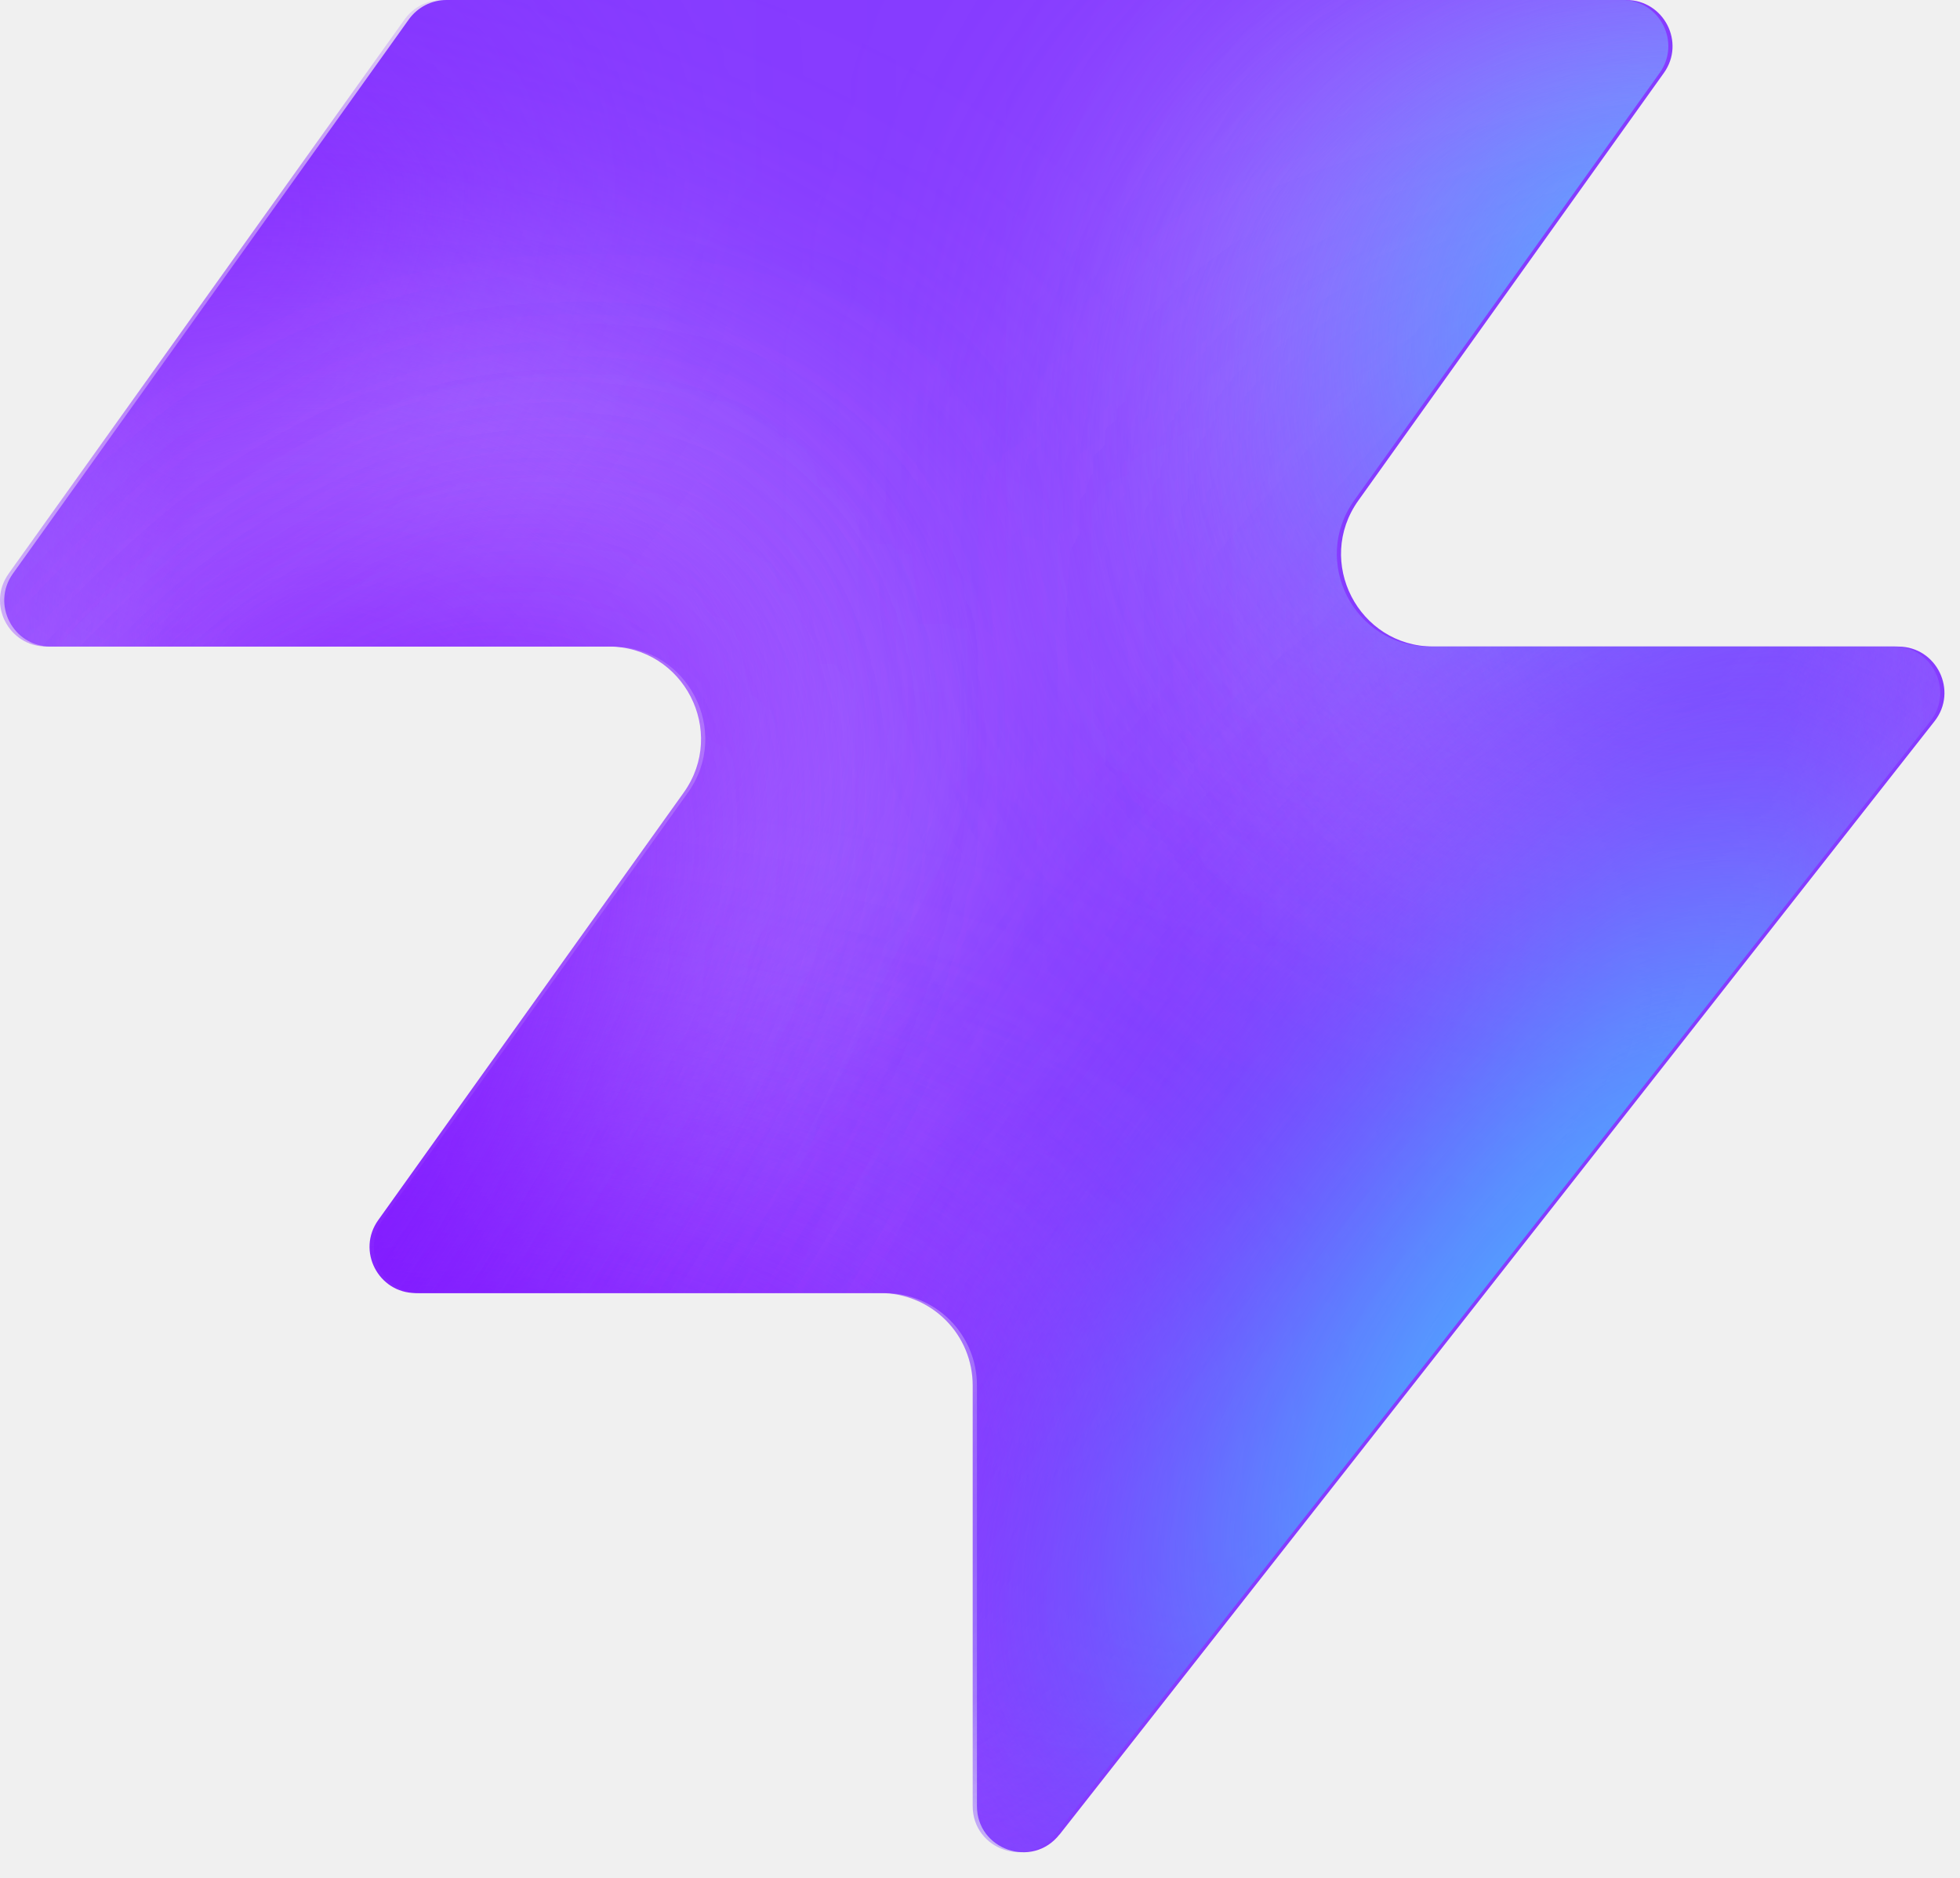
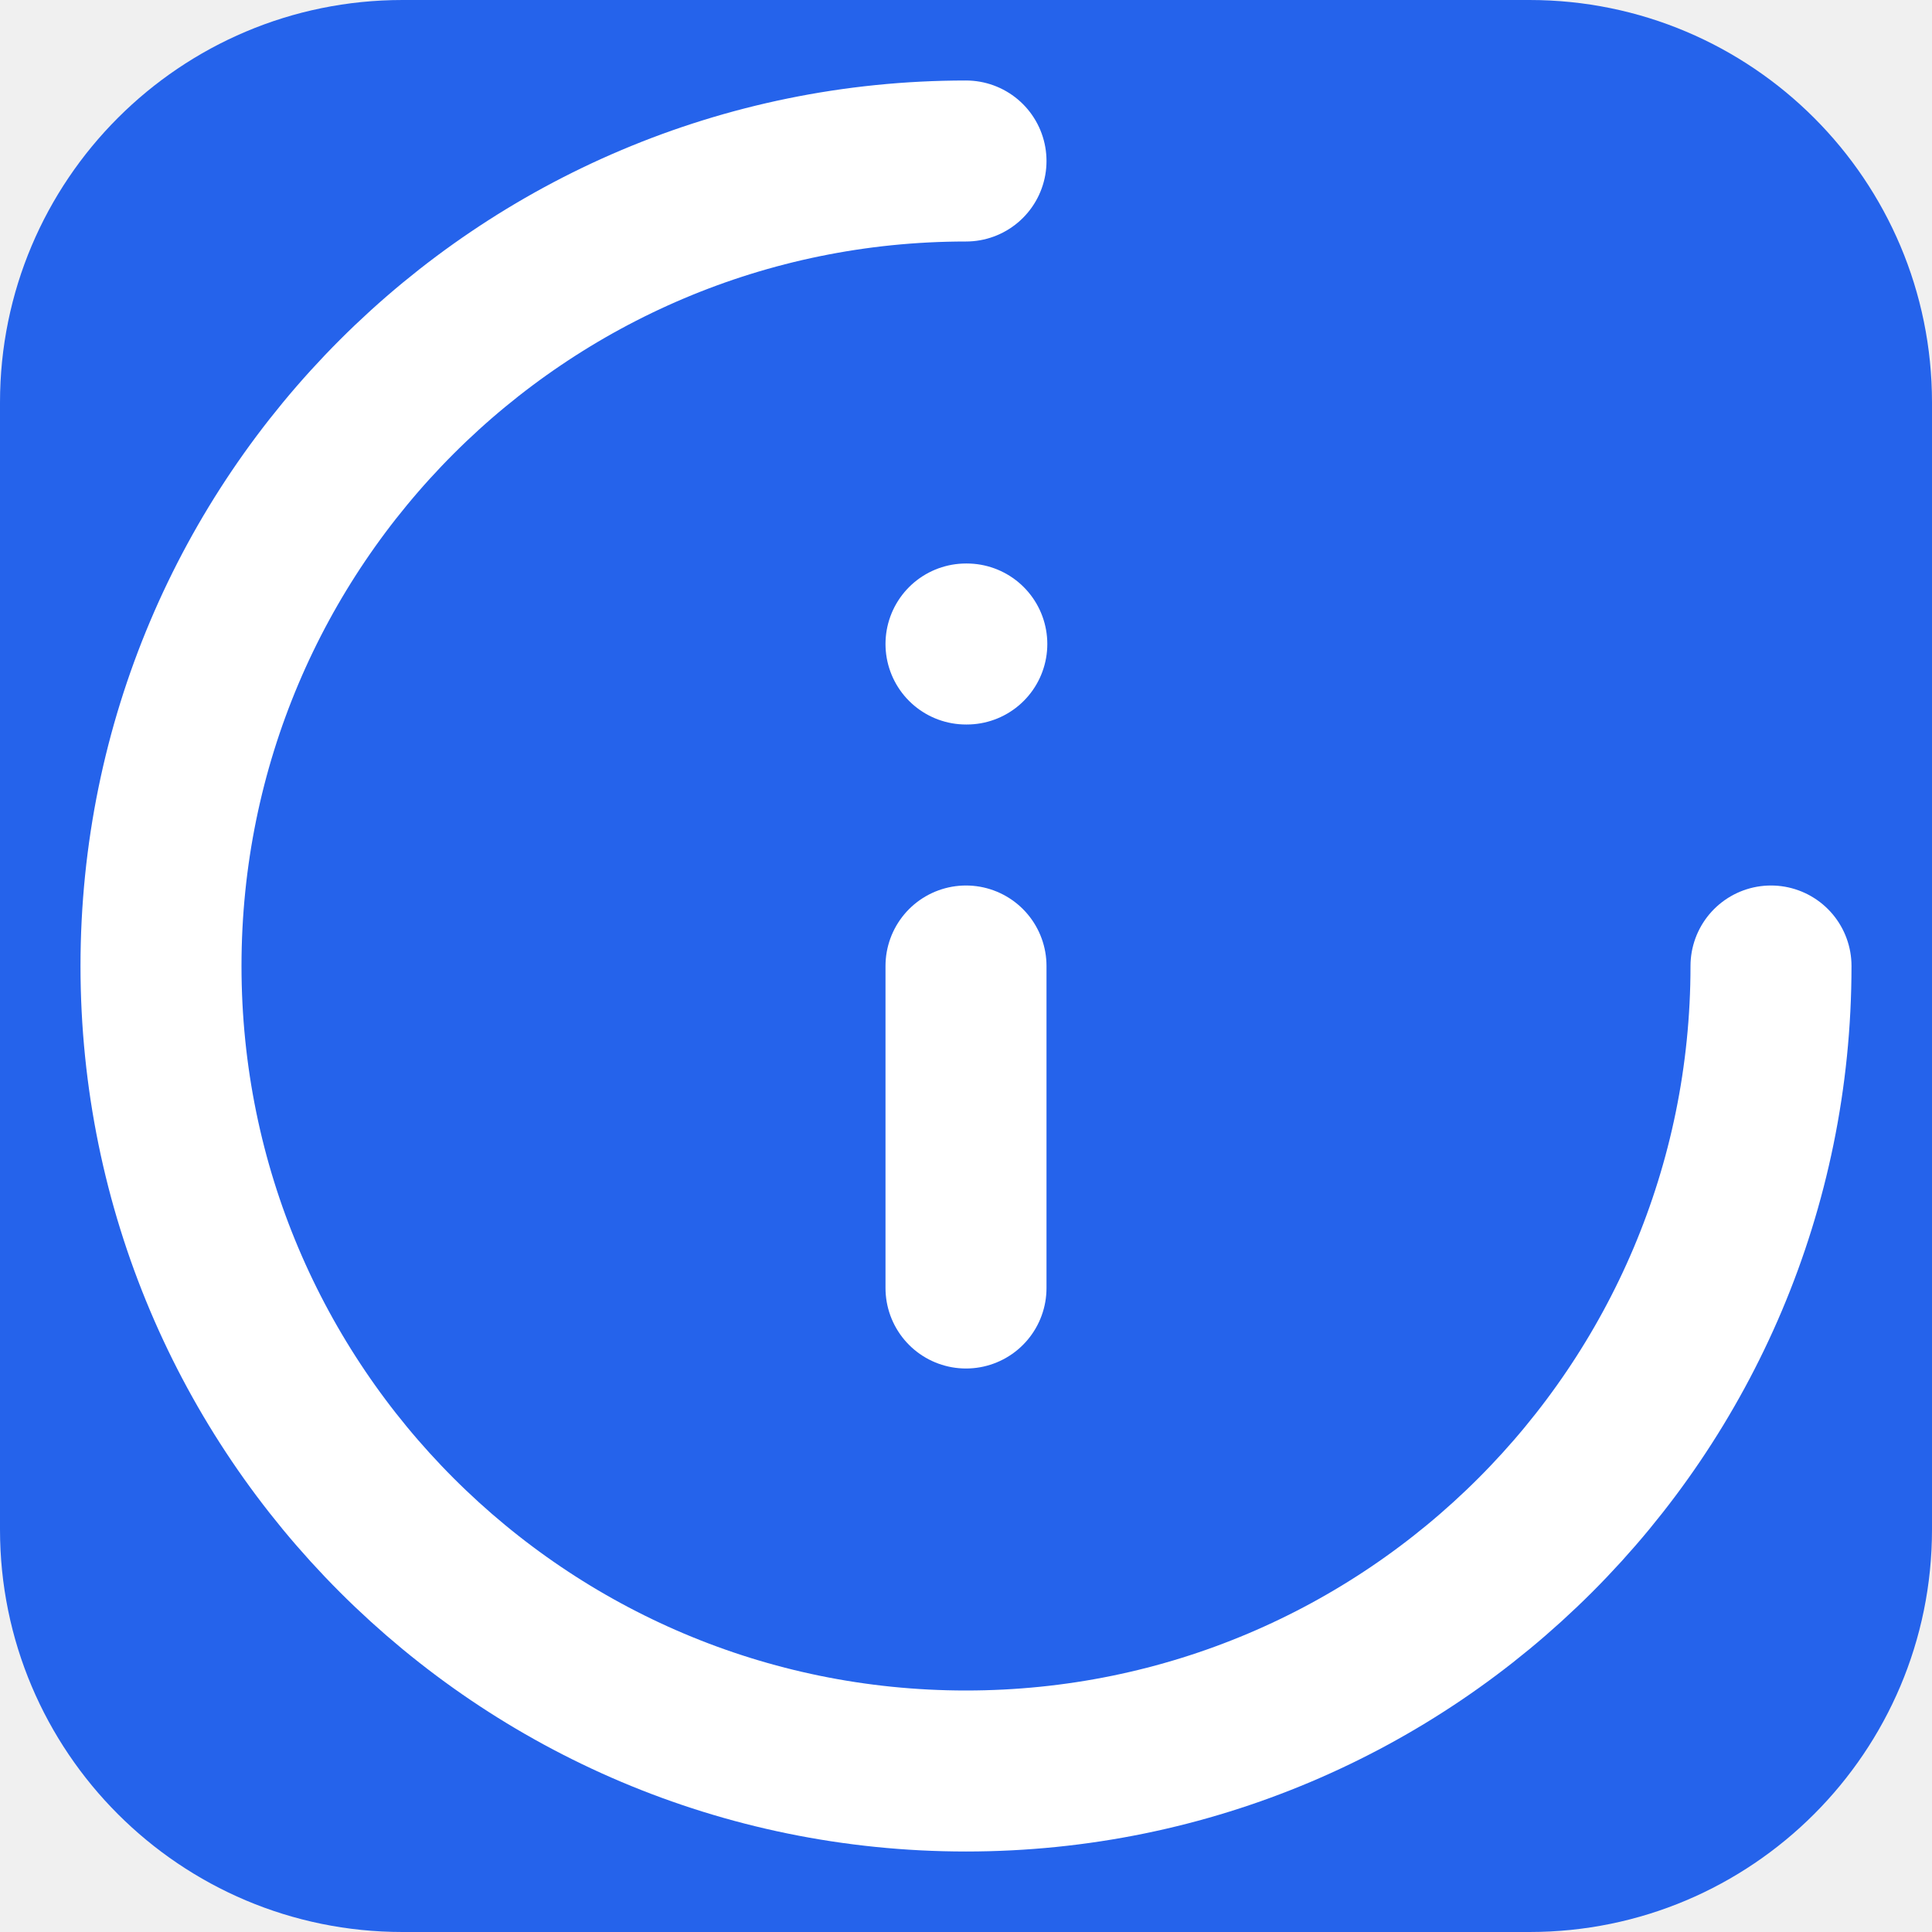
- <svg xmlns="http://www.w3.org/2000/svg" width="48" height="46" fill="none" viewBox="0 0 48 46">
-   <path fill="#863bff" d="M25.946 44.938c-.664.845-2.021.375-2.021-.698V33.937a2.26 2.26 0 0 0-2.262-2.262H10.287c-.92 0-1.456-1.04-.92-1.788l7.48-10.471c1.07-1.497 0-3.578-1.842-3.578H1.237c-.92 0-1.456-1.04-.92-1.788L10.013.474c.214-.297.556-.474.92-.474h28.894c.92 0 1.456 1.04.92 1.788l-7.48 10.471c-1.07 1.498 0 3.579 1.842 3.579h11.377c.943 0 1.473 1.088.89 1.83L25.947 44.94z" style="fill:#863bff;fill:color(display-p3 .525 .23 1);fill-opacity:1" />
-   <mask id="a" width="48" height="46" x="0" y="0" maskUnits="userSpaceOnUse" style="mask-type:alpha">
-     <path fill="#000" d="M25.842 44.938c-.664.844-2.021.375-2.021-.698V33.937a2.26 2.26 0 0 0-2.262-2.262H10.183c-.92 0-1.456-1.04-.92-1.788l7.48-10.471c1.07-1.498 0-3.579-1.842-3.579H1.133c-.92 0-1.456-1.04-.92-1.787L9.91.473c.214-.297.556-.474.92-.474h28.894c.92 0 1.456 1.04.92 1.788l-7.48 10.471c-1.07 1.498 0 3.578 1.842 3.578h11.377c.943 0 1.473 1.088.89 1.832L25.843 44.94z" style="fill:#000;fill-opacity:1" />
-   </mask>
-   <g mask="url(#a)">
-     <g filter="url(#b)">
-       <ellipse cx="5.508" cy="14.704" fill="#ede6ff" rx="5.508" ry="14.704" style="fill:#ede6ff;fill:color(display-p3 .927 .903 1);fill-opacity:1" transform="matrix(.00324 1 1 -.00324 -4.47 31.516)" />
-     </g>
-     <g filter="url(#c)">
-       <ellipse cx="10.399" cy="29.851" fill="#ede6ff" rx="10.399" ry="29.851" style="fill:#ede6ff;fill:color(display-p3 .927 .903 1);fill-opacity:1" transform="matrix(.00324 1 1 -.00324 -39.328 7.883)" />
-     </g>
-     <g filter="url(#d)">
-       <ellipse cx="5.508" cy="30.487" fill="#7e14ff" rx="5.508" ry="30.487" style="fill:#7e14ff;fill:color(display-p3 .492 .077 1);fill-opacity:1" transform="rotate(89.814 -25.913 -14.639)scale(1 -1)" />
-     </g>
-     <g filter="url(#e)">
-       <ellipse cx="5.508" cy="30.599" fill="#7e14ff" rx="5.508" ry="30.599" style="fill:#7e14ff;fill:color(display-p3 .492 .077 1);fill-opacity:1" transform="rotate(89.814 -32.644 -3.334)scale(1 -1)" />
-     </g>
-     <g filter="url(#f)">
-       <ellipse cx="5.508" cy="30.599" fill="#7e14ff" rx="5.508" ry="30.599" style="fill:#7e14ff;fill:color(display-p3 .492 .077 1);fill-opacity:1" transform="matrix(.00324 1 1 -.00324 -34.34 30.47)" />
-     </g>
-     <g filter="url(#g)">
-       <ellipse cx="14.072" cy="22.078" fill="#ede6ff" rx="14.072" ry="22.078" style="fill:#ede6ff;fill:color(display-p3 .927 .903 1);fill-opacity:1" transform="rotate(93.35 24.506 48.493)scale(-1 1)" />
-     </g>
-     <g filter="url(#h)">
-       <ellipse cx="3.47" cy="21.501" fill="#7e14ff" rx="3.47" ry="21.501" style="fill:#7e14ff;fill:color(display-p3 .492 .077 1);fill-opacity:1" transform="rotate(89.009 28.708 47.59)scale(-1 1)" />
-     </g>
-     <g filter="url(#i)">
-       <ellipse cx="3.47" cy="21.501" fill="#7e14ff" rx="3.47" ry="21.501" style="fill:#7e14ff;fill:color(display-p3 .492 .077 1);fill-opacity:1" transform="rotate(89.009 28.708 47.59)scale(-1 1)" />
-     </g>
-     <g filter="url(#j)">
-       <ellipse cx=".387" cy="8.972" fill="#7e14ff" rx="4.407" ry="29.108" style="fill:#7e14ff;fill:color(display-p3 .492 .077 1);fill-opacity:1" transform="rotate(39.51 .387 8.972)" />
-     </g>
-     <g filter="url(#k)">
-       <ellipse cx="47.523" cy="-6.092" fill="#7e14ff" rx="4.407" ry="29.108" style="fill:#7e14ff;fill:color(display-p3 .492 .077 1);fill-opacity:1" transform="rotate(37.892 47.523 -6.092)" />
-     </g>
-     <g filter="url(#l)">
-       <ellipse cx="41.412" cy="6.333" fill="#47bfff" rx="5.971" ry="9.665" style="fill:#47bfff;fill:color(display-p3 .28 .748 1);fill-opacity:1" transform="rotate(37.892 41.412 6.333)" />
-     </g>
-     <g filter="url(#m)">
-       <ellipse cx="-1.879" cy="38.332" fill="#7e14ff" rx="4.407" ry="29.108" style="fill:#7e14ff;fill:color(display-p3 .492 .077 1);fill-opacity:1" transform="rotate(37.892 -1.88 38.332)" />
-     </g>
-     <g filter="url(#n)">
-       <ellipse cx="-1.879" cy="38.332" fill="#7e14ff" rx="4.407" ry="29.108" style="fill:#7e14ff;fill:color(display-p3 .492 .077 1);fill-opacity:1" transform="rotate(37.892 -1.88 38.332)" />
-     </g>
-     <g filter="url(#o)">
-       <ellipse cx="35.651" cy="29.907" fill="#7e14ff" rx="4.407" ry="29.108" style="fill:#7e14ff;fill:color(display-p3 .492 .077 1);fill-opacity:1" transform="rotate(37.892 35.651 29.907)" />
-     </g>
-     <g filter="url(#p)">
-       <ellipse cx="38.418" cy="32.4" fill="#47bfff" rx="5.971" ry="15.297" style="fill:#47bfff;fill:color(display-p3 .28 .748 1);fill-opacity:1" transform="rotate(37.892 38.418 32.4)" />
-     </g>
+ <svg xmlns="http://www.w3.org/2000/svg" width="32" height="32" viewBox="0 0 24 24">
+   <rect width="24" height="24" rx="5" fill="#2563eb" />
+   <g fill="none" stroke="#ffffff" stroke-width="2" stroke-linecap="round" stroke-linejoin="round">
+     <path d="M12 2a10 10 0 1 0 10 10" />
+     <path d="M12 16v-4" />
+     <path d="M12 8h.01" />
  </g>
-   <defs>
-     <filter id="b" width="60.045" height="41.654" x="-19.77" y="16.149" color-interpolation-filters="sRGB" filterUnits="userSpaceOnUse">
-       <feFlood flood-opacity="0" result="BackgroundImageFix" />
-       <feBlend in="SourceGraphic" in2="BackgroundImageFix" result="shape" />
-       <feGaussianBlur result="effect1_foregroundBlur_2002_17158" stdDeviation="7.659" />
-     </filter>
-     <filter id="c" width="90.34" height="51.437" x="-54.613" y="-7.533" color-interpolation-filters="sRGB" filterUnits="userSpaceOnUse">
-       <feFlood flood-opacity="0" result="BackgroundImageFix" />
-       <feBlend in="SourceGraphic" in2="BackgroundImageFix" result="shape" />
-       <feGaussianBlur result="effect1_foregroundBlur_2002_17158" stdDeviation="7.659" />
-     </filter>
-     <filter id="d" width="79.355" height="29.4" x="-49.64" y="2.03" color-interpolation-filters="sRGB" filterUnits="userSpaceOnUse">
-       <feFlood flood-opacity="0" result="BackgroundImageFix" />
-       <feBlend in="SourceGraphic" in2="BackgroundImageFix" result="shape" />
-       <feGaussianBlur result="effect1_foregroundBlur_2002_17158" stdDeviation="4.596" />
-     </filter>
-     <filter id="e" width="79.579" height="29.4" x="-45.045" y="20.029" color-interpolation-filters="sRGB" filterUnits="userSpaceOnUse">
-       <feFlood flood-opacity="0" result="BackgroundImageFix" />
-       <feBlend in="SourceGraphic" in2="BackgroundImageFix" result="shape" />
-       <feGaussianBlur result="effect1_foregroundBlur_2002_17158" stdDeviation="4.596" />
-     </filter>
-     <filter id="f" width="79.579" height="29.4" x="-43.513" y="21.178" color-interpolation-filters="sRGB" filterUnits="userSpaceOnUse">
-       <feFlood flood-opacity="0" result="BackgroundImageFix" />
-       <feBlend in="SourceGraphic" in2="BackgroundImageFix" result="shape" />
-       <feGaussianBlur result="effect1_foregroundBlur_2002_17158" stdDeviation="4.596" />
-     </filter>
-     <filter id="g" width="74.749" height="58.852" x="15.756" y="-17.901" color-interpolation-filters="sRGB" filterUnits="userSpaceOnUse">
-       <feFlood flood-opacity="0" result="BackgroundImageFix" />
-       <feBlend in="SourceGraphic" in2="BackgroundImageFix" result="shape" />
-       <feGaussianBlur result="effect1_foregroundBlur_2002_17158" stdDeviation="7.659" />
-     </filter>
-     <filter id="h" width="61.377" height="25.362" x="23.548" y="2.284" color-interpolation-filters="sRGB" filterUnits="userSpaceOnUse">
-       <feFlood flood-opacity="0" result="BackgroundImageFix" />
-       <feBlend in="SourceGraphic" in2="BackgroundImageFix" result="shape" />
-       <feGaussianBlur result="effect1_foregroundBlur_2002_17158" stdDeviation="4.596" />
-     </filter>
-     <filter id="i" width="61.377" height="25.362" x="23.548" y="2.284" color-interpolation-filters="sRGB" filterUnits="userSpaceOnUse">
-       <feFlood flood-opacity="0" result="BackgroundImageFix" />
-       <feBlend in="SourceGraphic" in2="BackgroundImageFix" result="shape" />
-       <feGaussianBlur result="effect1_foregroundBlur_2002_17158" stdDeviation="4.596" />
-     </filter>
-     <filter id="j" width="56.045" height="63.649" x="-27.636" y="-22.853" color-interpolation-filters="sRGB" filterUnits="userSpaceOnUse">
-       <feFlood flood-opacity="0" result="BackgroundImageFix" />
-       <feBlend in="SourceGraphic" in2="BackgroundImageFix" result="shape" />
-       <feGaussianBlur result="effect1_foregroundBlur_2002_17158" stdDeviation="4.596" />
-     </filter>
-     <filter id="k" width="54.814" height="64.646" x="20.116" y="-38.415" color-interpolation-filters="sRGB" filterUnits="userSpaceOnUse">
-       <feFlood flood-opacity="0" result="BackgroundImageFix" />
-       <feBlend in="SourceGraphic" in2="BackgroundImageFix" result="shape" />
-       <feGaussianBlur result="effect1_foregroundBlur_2002_17158" stdDeviation="4.596" />
-     </filter>
-     <filter id="l" width="33.541" height="35.313" x="24.641" y="-11.323" color-interpolation-filters="sRGB" filterUnits="userSpaceOnUse">
-       <feFlood flood-opacity="0" result="BackgroundImageFix" />
-       <feBlend in="SourceGraphic" in2="BackgroundImageFix" result="shape" />
-       <feGaussianBlur result="effect1_foregroundBlur_2002_17158" stdDeviation="4.596" />
-     </filter>
-     <filter id="m" width="54.814" height="64.646" x="-29.286" y="6.009" color-interpolation-filters="sRGB" filterUnits="userSpaceOnUse">
-       <feFlood flood-opacity="0" result="BackgroundImageFix" />
-       <feBlend in="SourceGraphic" in2="BackgroundImageFix" result="shape" />
-       <feGaussianBlur result="effect1_foregroundBlur_2002_17158" stdDeviation="4.596" />
-     </filter>
-     <filter id="n" width="54.814" height="64.646" x="-29.286" y="6.009" color-interpolation-filters="sRGB" filterUnits="userSpaceOnUse">
-       <feFlood flood-opacity="0" result="BackgroundImageFix" />
-       <feBlend in="SourceGraphic" in2="BackgroundImageFix" result="shape" />
-       <feGaussianBlur result="effect1_foregroundBlur_2002_17158" stdDeviation="4.596" />
-     </filter>
-     <filter id="o" width="54.814" height="64.646" x="8.244" y="-2.416" color-interpolation-filters="sRGB" filterUnits="userSpaceOnUse">
-       <feFlood flood-opacity="0" result="BackgroundImageFix" />
-       <feBlend in="SourceGraphic" in2="BackgroundImageFix" result="shape" />
-       <feGaussianBlur result="effect1_foregroundBlur_2002_17158" stdDeviation="4.596" />
-     </filter>
-     <filter id="p" width="39.409" height="43.623" x="18.713" y="10.588" color-interpolation-filters="sRGB" filterUnits="userSpaceOnUse">
-       <feFlood flood-opacity="0" result="BackgroundImageFix" />
-       <feBlend in="SourceGraphic" in2="BackgroundImageFix" result="shape" />
-       <feGaussianBlur result="effect1_foregroundBlur_2002_17158" stdDeviation="4.596" />
-     </filter>
-   </defs>
</svg>
